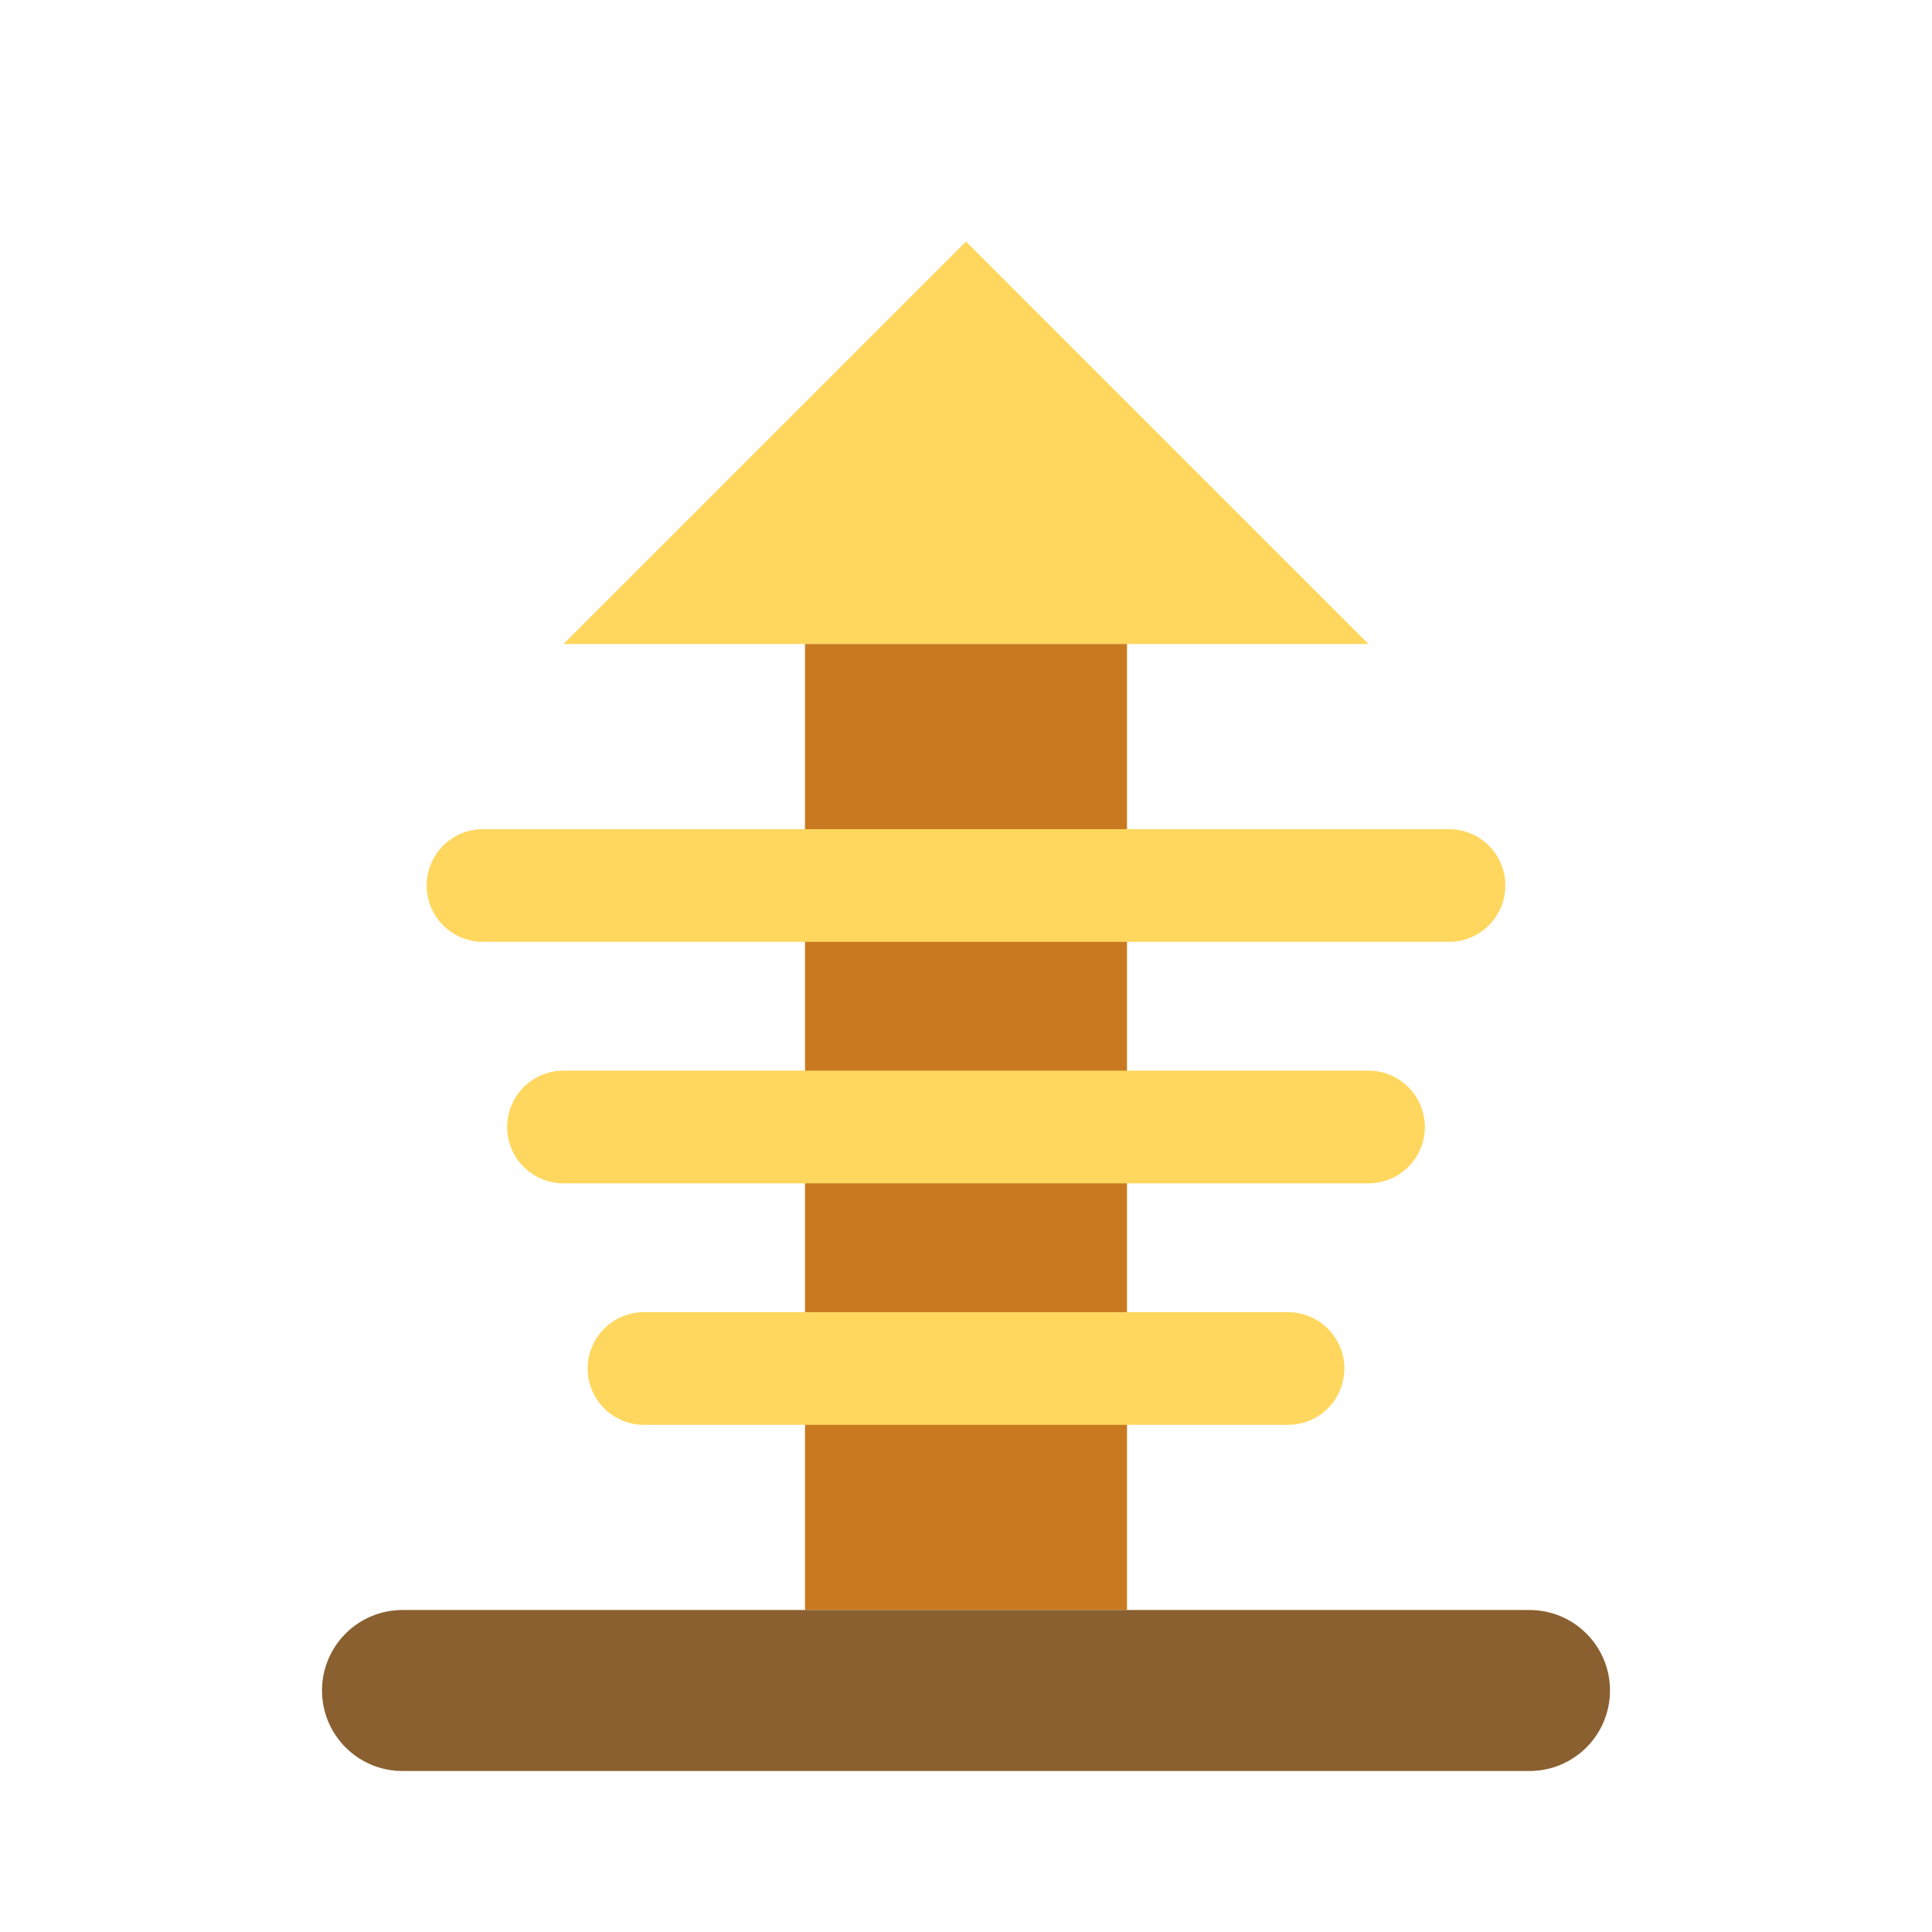
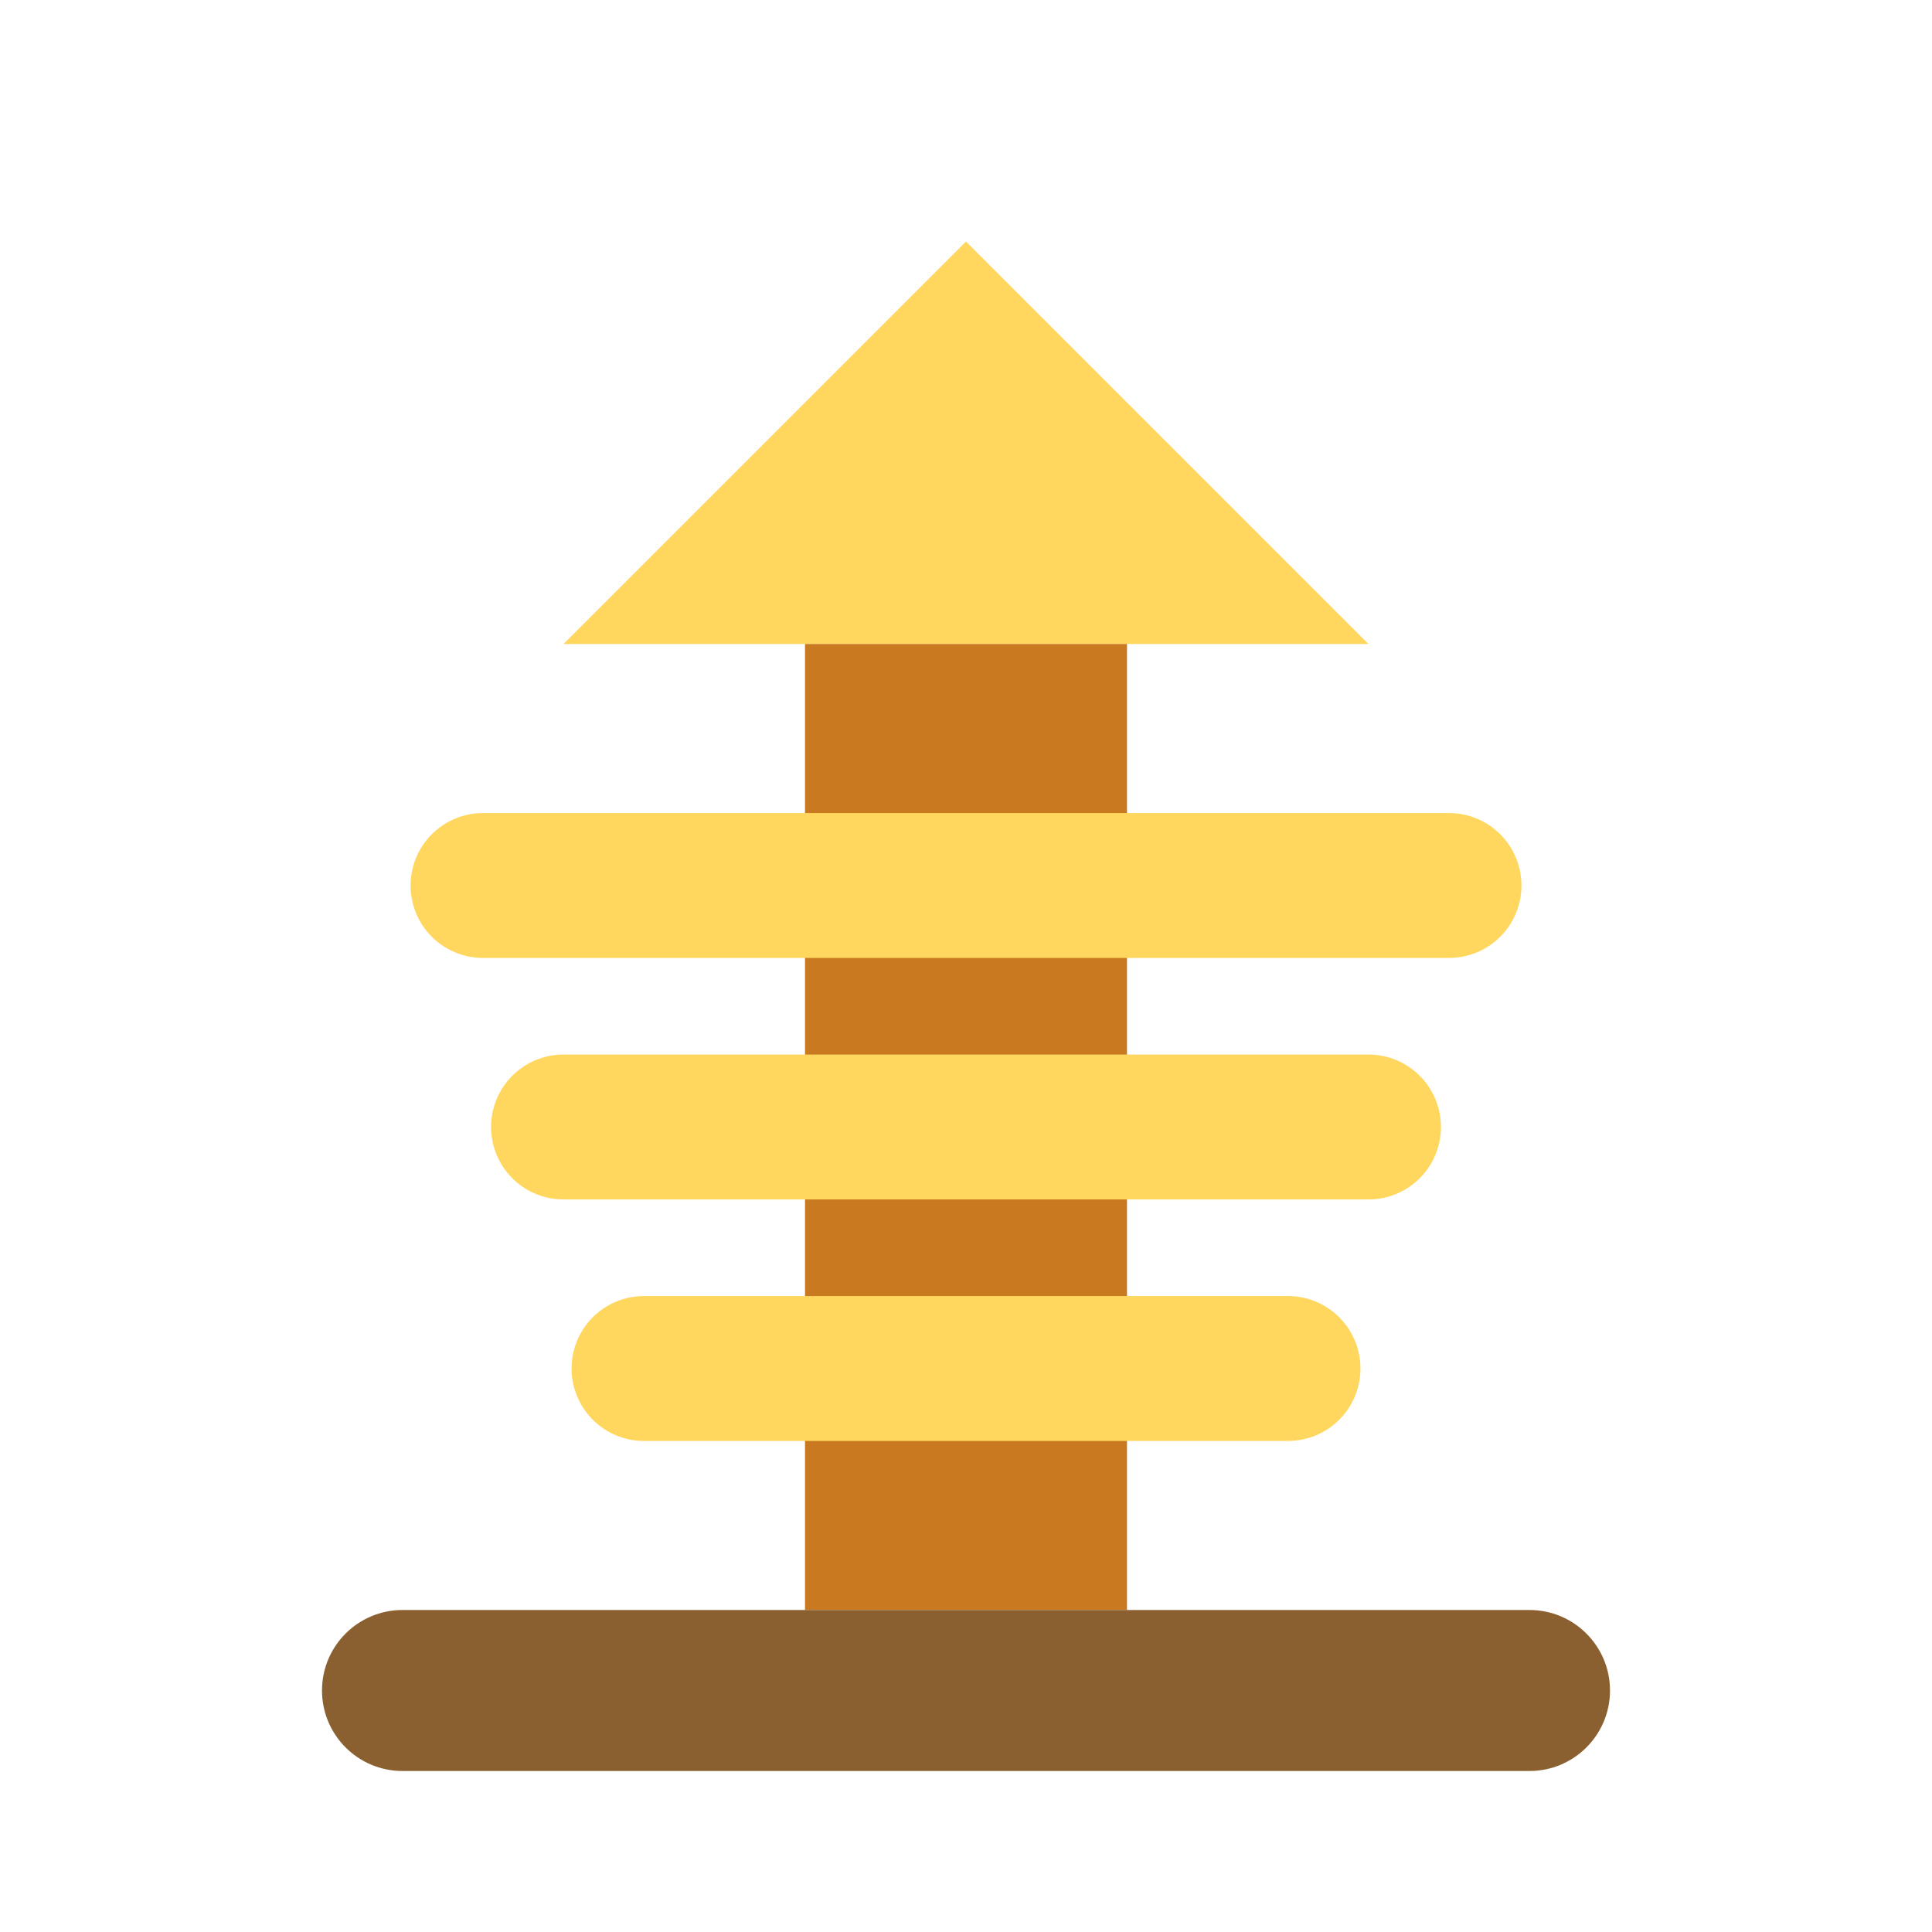
<svg xmlns="http://www.w3.org/2000/svg" viewBox="0 0 24 24" fill="none" aria-hidden="true">
  <path d="M12 3 L17 8 H7 Z" fill="#ffd75e" />
  <rect x="10" y="8" width="4" height="12" fill="#c97a20" />
-   <path d="M6 11 H18 M7 14 H17 M8 17 H16" stroke="#ffd75e" stroke-width="1.4" stroke-linecap="round" />
+   <path d="M6 11 H18 M7 14 H17 M8 17 H16" stroke="#ffd75e" stroke-width="1.8" stroke-linecap="round" />
  <rect x="4" y="20" width="16" height="2" rx="1" fill="#8a6030" />
</svg>
